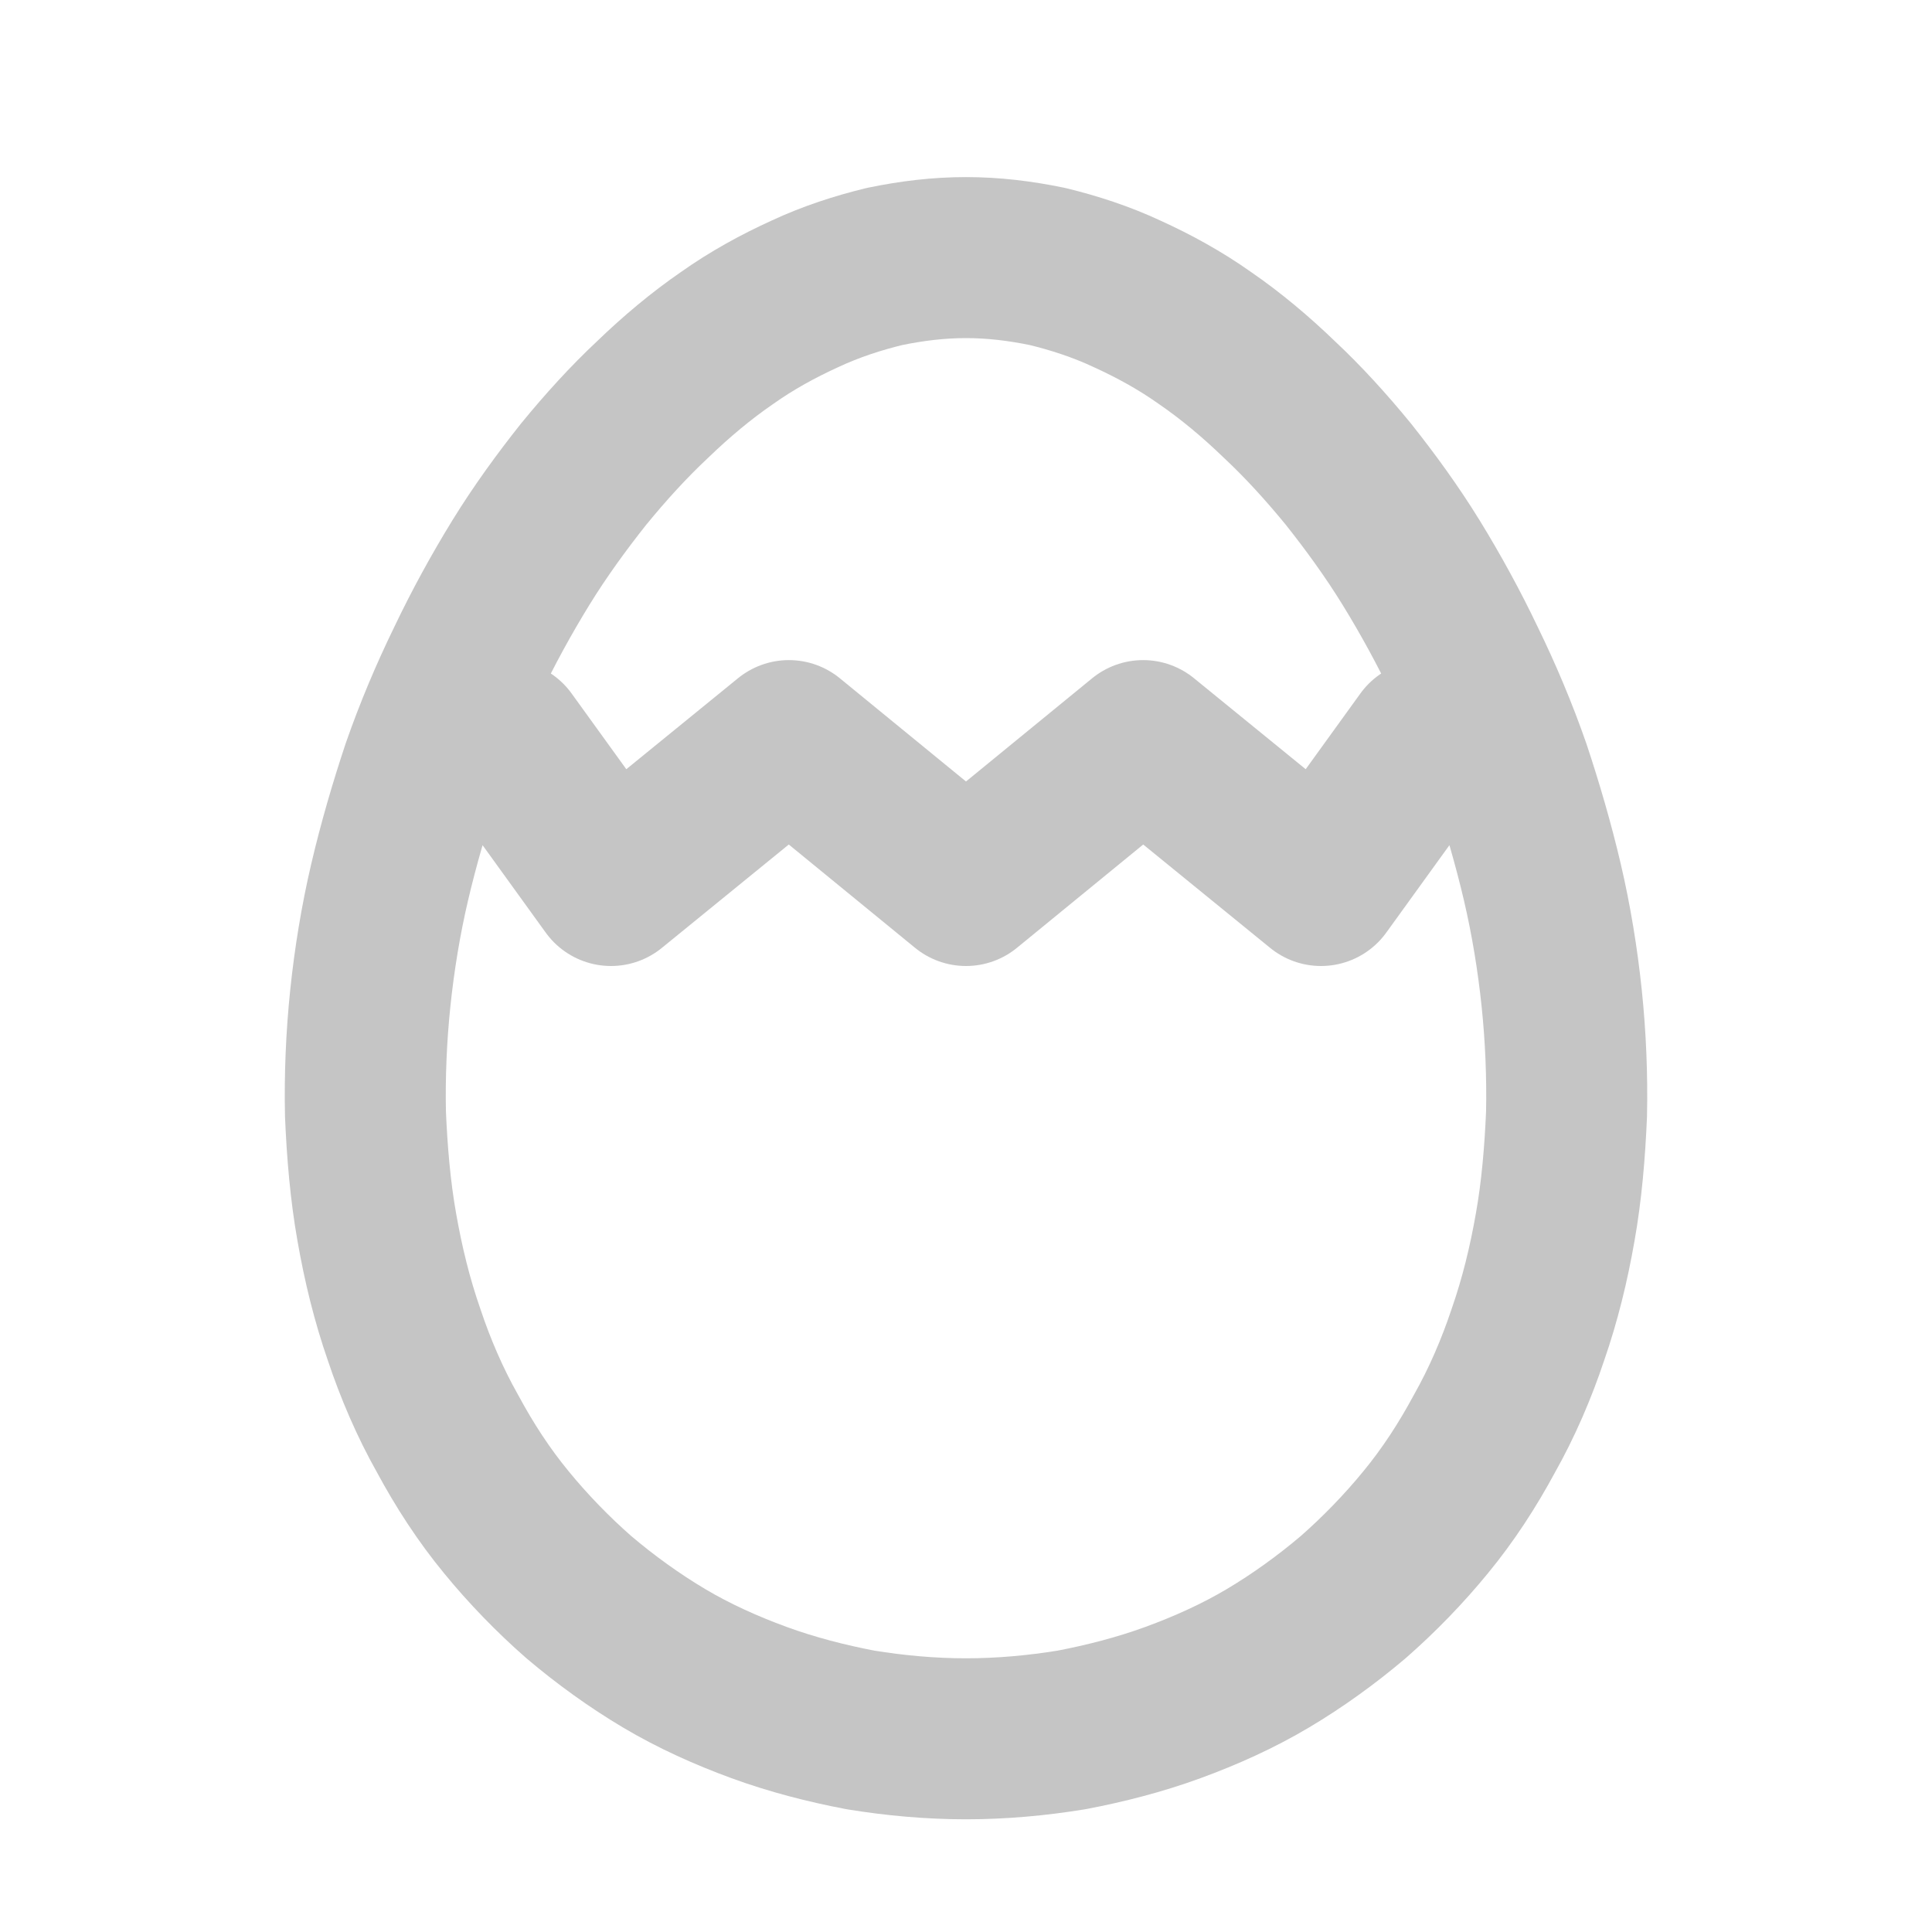
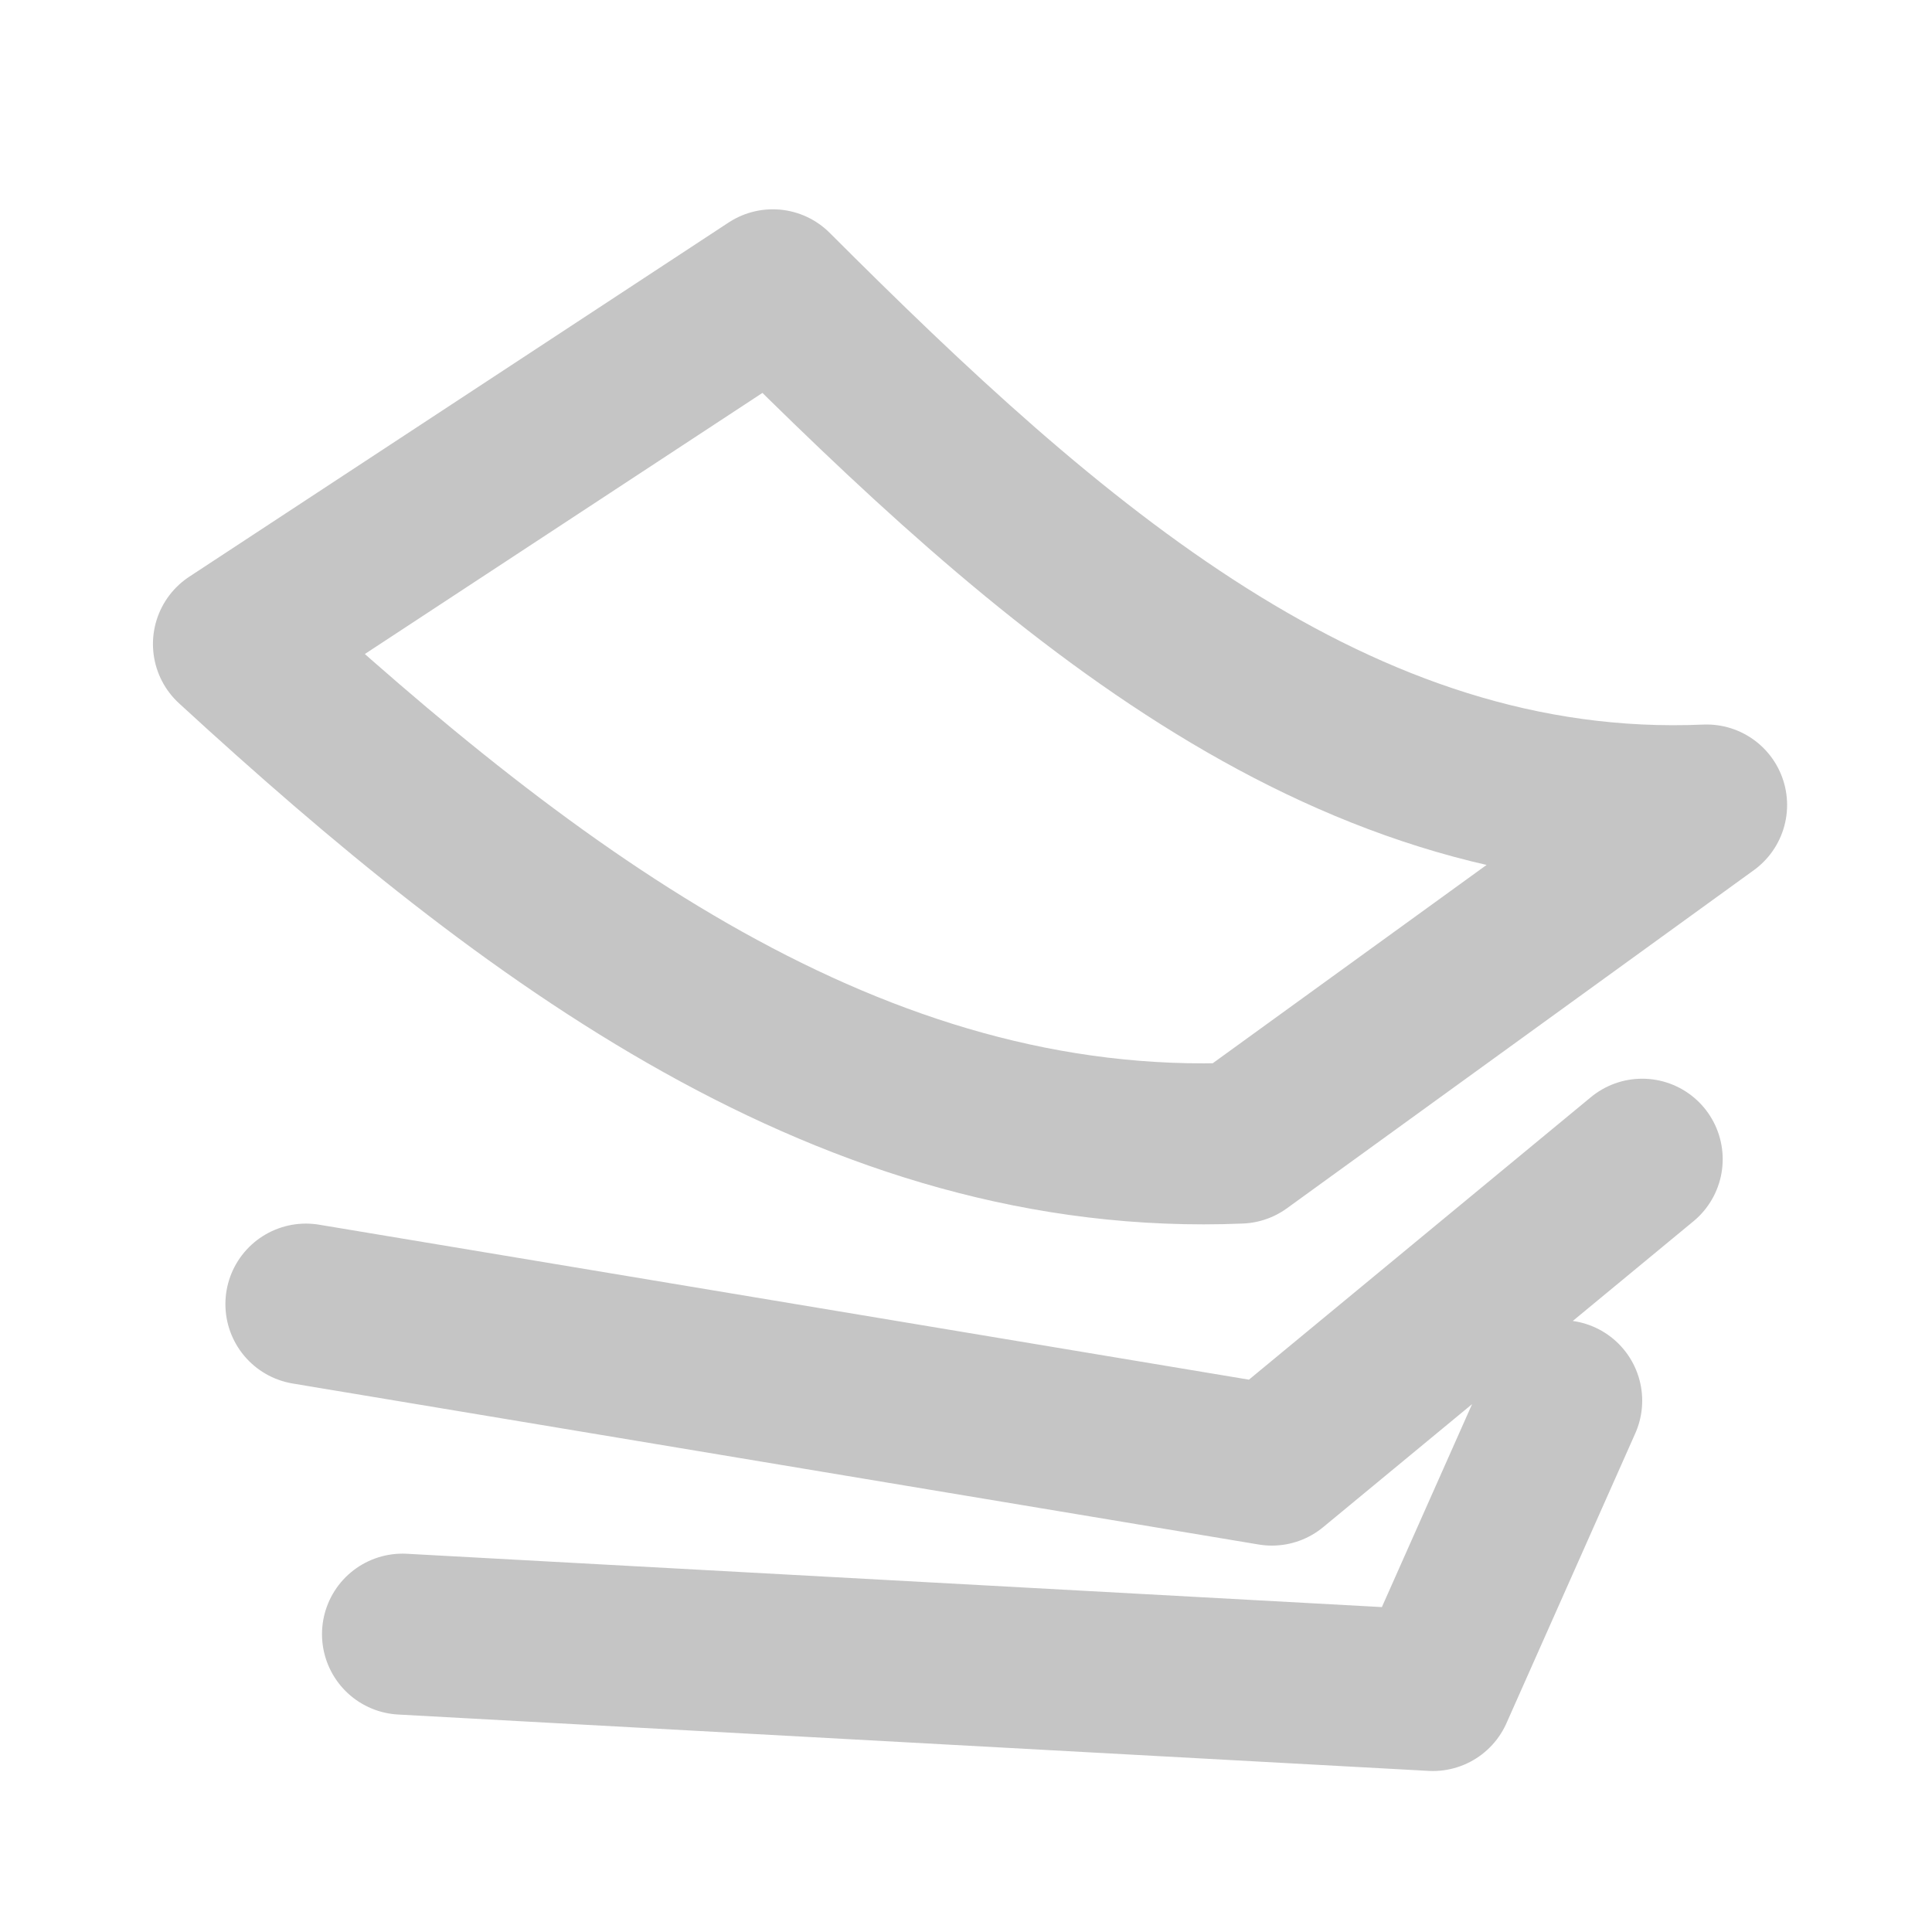
<svg xmlns="http://www.w3.org/2000/svg" viewBox="0 0 24 24" fill="none">
-   <path d="M12 3.2 C12.34 3.2 12.67 3.24 13.01 3.31 C13.34 3.39 13.68 3.5 14 3.65 C14.33 3.8 14.66 3.98 14.97 4.2 C15.29 4.42 15.6 4.68 15.89 4.96 C16.19 5.24 16.48 5.56 16.75 5.89 C17.02 6.23 17.29 6.6 17.53 6.99 C17.77 7.38 18 7.8 18.2 8.22 C18.41 8.65 18.6 9.1 18.76 9.56 C18.91 10.01 19.05 10.49 19.16 10.96 C19.27 11.43 19.35 11.92 19.4 12.4 C19.45 12.88 19.47 13.37 19.46 13.84 C19.44 14.31 19.4 14.79 19.32 15.24 C19.24 15.7 19.13 16.15 18.98 16.58 C18.84 17 18.66 17.42 18.44 17.81 C18.23 18.2 17.99 18.57 17.71 18.91 C17.44 19.24 17.13 19.56 16.81 19.84 C16.48 20.12 16.12 20.38 15.75 20.6 C15.38 20.82 14.98 21 14.57 21.15 C14.16 21.3 13.73 21.41 13.31 21.49 C12.88 21.56 12.44 21.6 12 21.6 C11.56 21.6 11.12 21.56 10.69 21.49 C10.27 21.41 9.84 21.3 9.43 21.15 C9.02 21 8.62 20.82 8.25 20.6 C7.88 20.38 7.52 20.12 7.19 19.84 C6.87 19.56 6.56 19.24 6.29 18.91 C6.01 18.57 5.77 18.2 5.56 17.81 C5.34 17.42 5.16 17 5.02 16.58 C4.87 16.15 4.76 15.7 4.68 15.24 C4.6 14.79 4.56 14.31 4.54 13.84 C4.53 13.37 4.55 12.88 4.6 12.4 C4.65 11.92 4.73 11.43 4.84 10.96 C4.95 10.49 5.09 10.01 5.24 9.56 C5.4 9.1 5.59 8.65 5.8 8.22 C6 7.8 6.23 7.38 6.47 6.99 C6.71 6.6 6.98 6.23 7.25 5.89 C7.52 5.56 7.81 5.24 8.11 4.96 C8.4 4.68 8.71 4.42 9.03 4.2 C9.34 3.98 9.67 3.8 10 3.65 C10.32 3.5 10.66 3.39 10.99 3.31 C11.33 3.24 11.66 3.2 12 3.2 Z M6.29 9.2 L7.59 11 L9.8 9.2 L12 11 L14.2 9.2 L16.41 11 L17.71 9.2" stroke="#C5C5C5" stroke-width="2" stroke-linecap="round" stroke-linejoin="round" />
+   <path d="M9.6 3.6 C13 7 16.6 10.2 21.2 10 L15.4 14.2 C10.6 14.4 6.6 11.4 2.9 8 Z M20.4 14.4 L15.8 18.2 M15.8 18.2 L3.8 16.2 M19.4 17.4 L17.8 21 M17.8 21 L5 20.3" stroke="#C5C5C5" stroke-width="2" stroke-linecap="round" stroke-linejoin="round" />
</svg>
